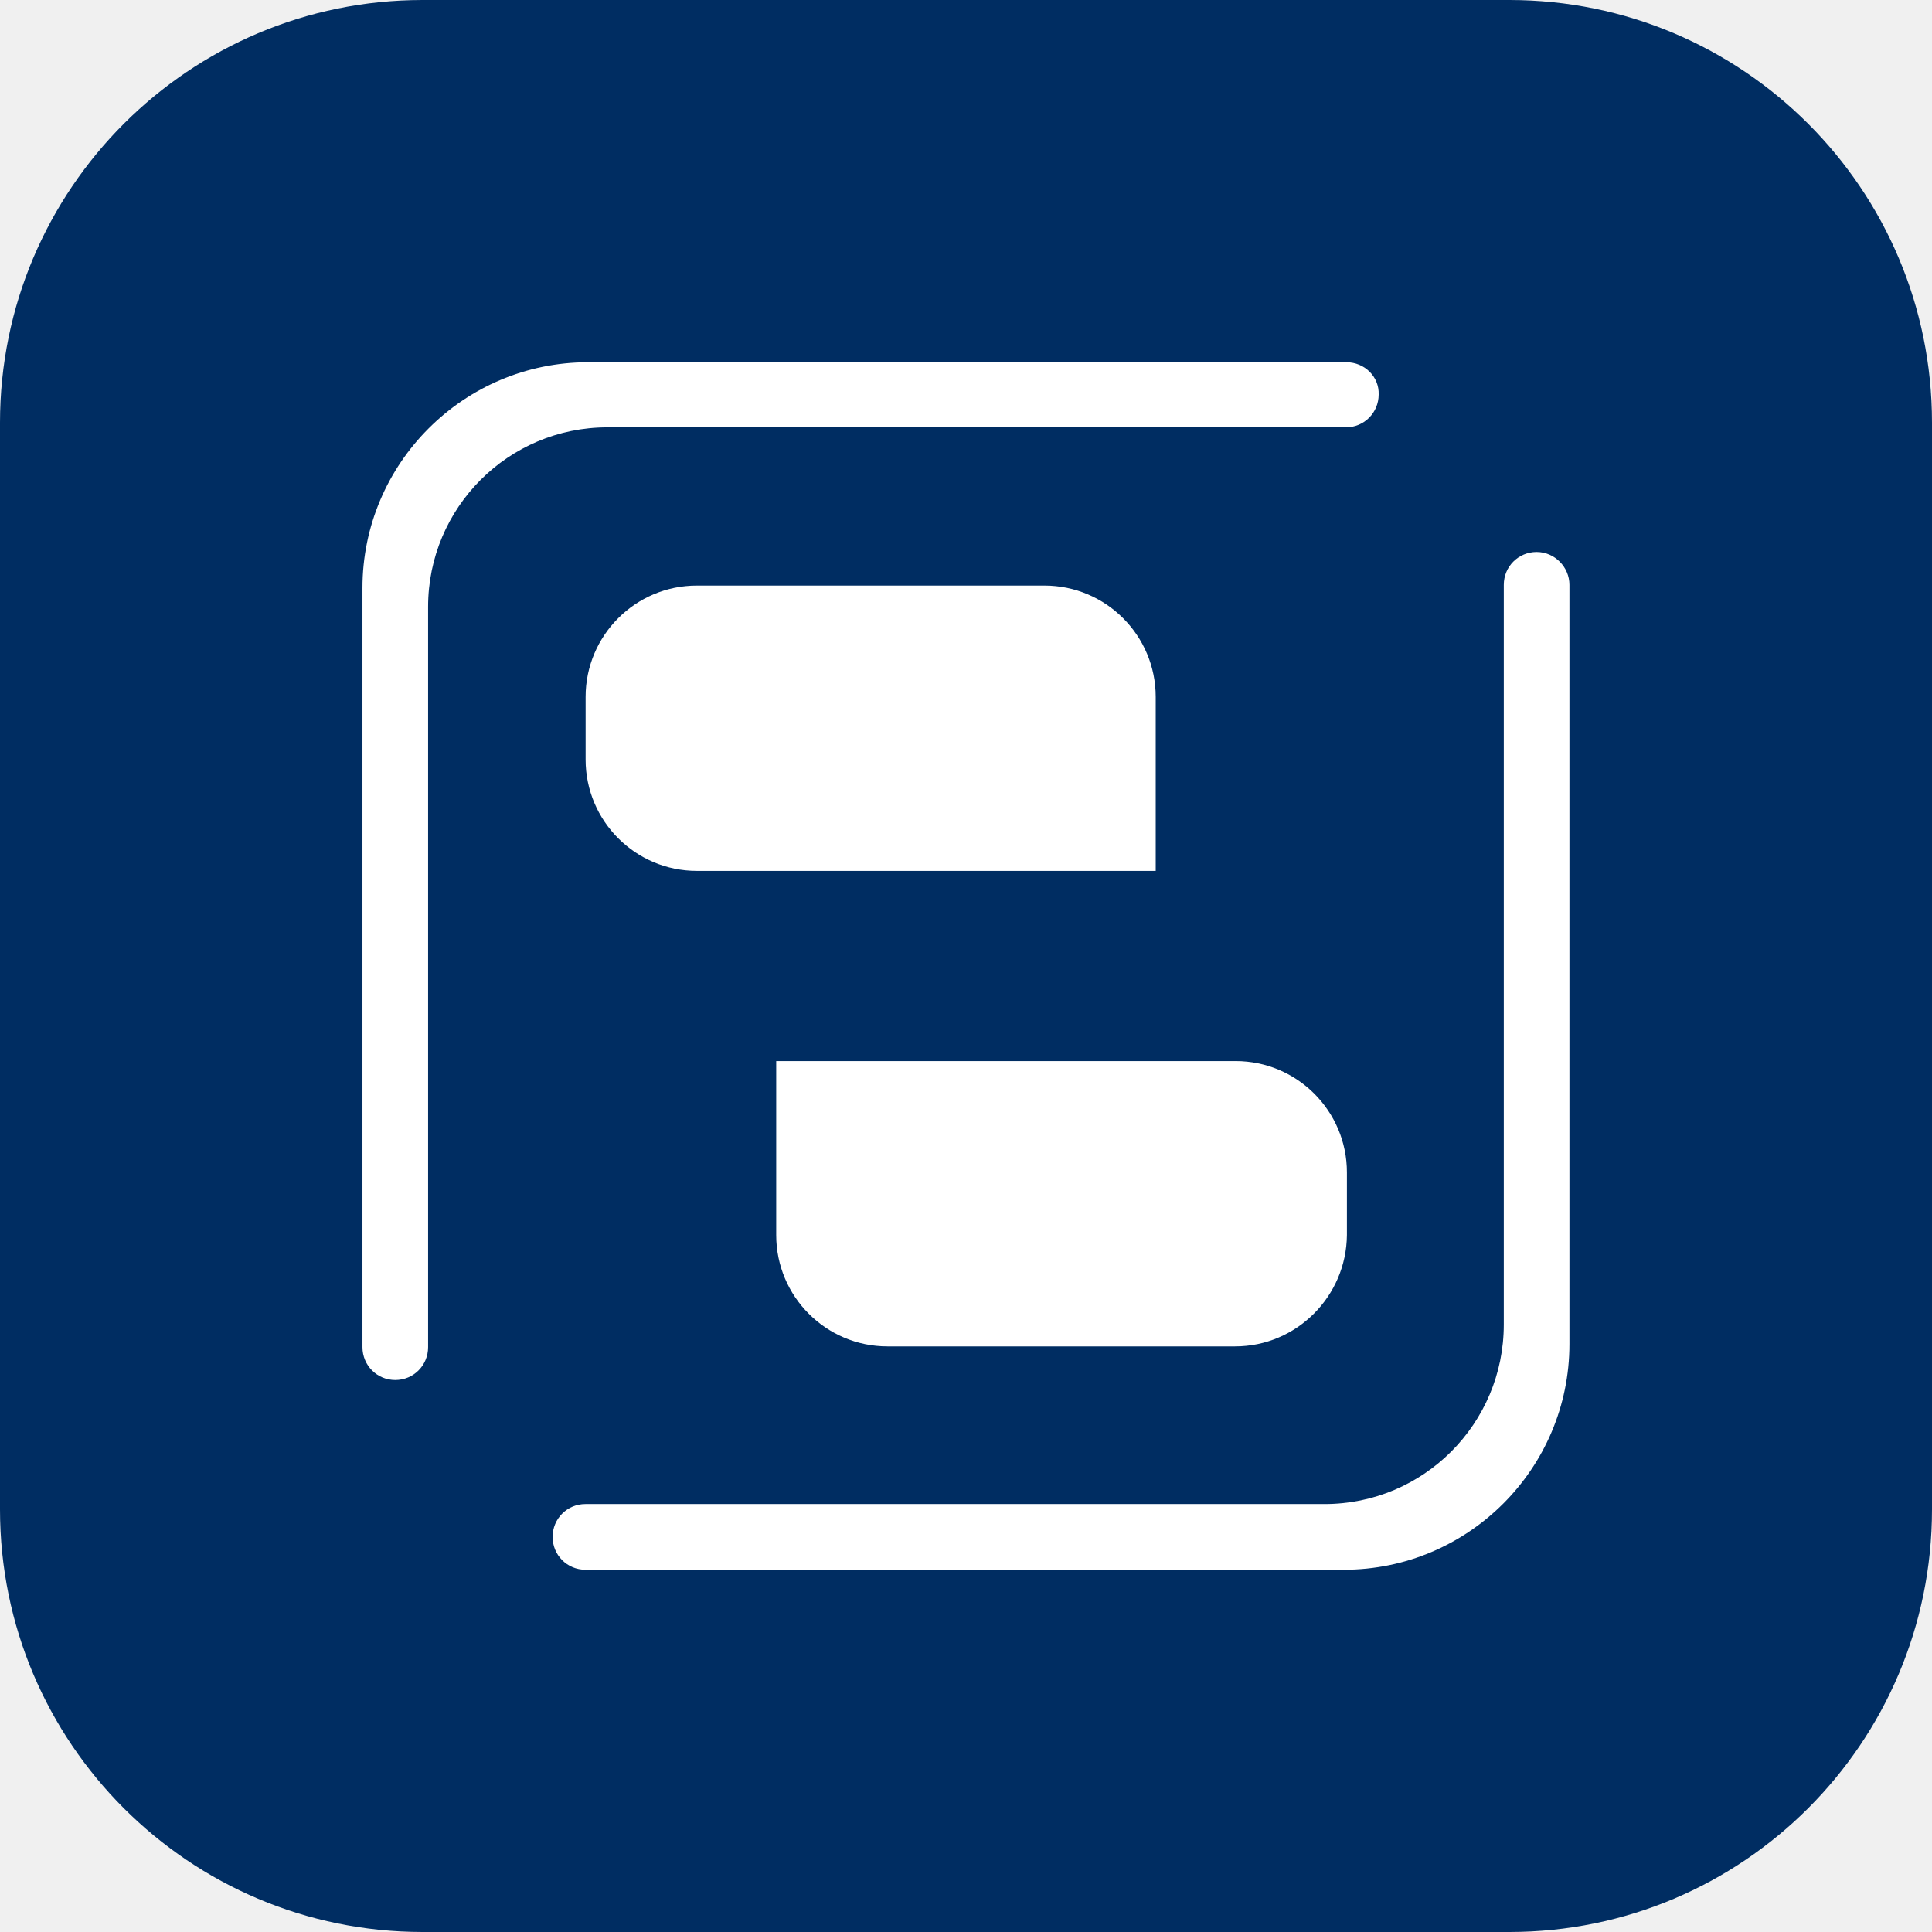
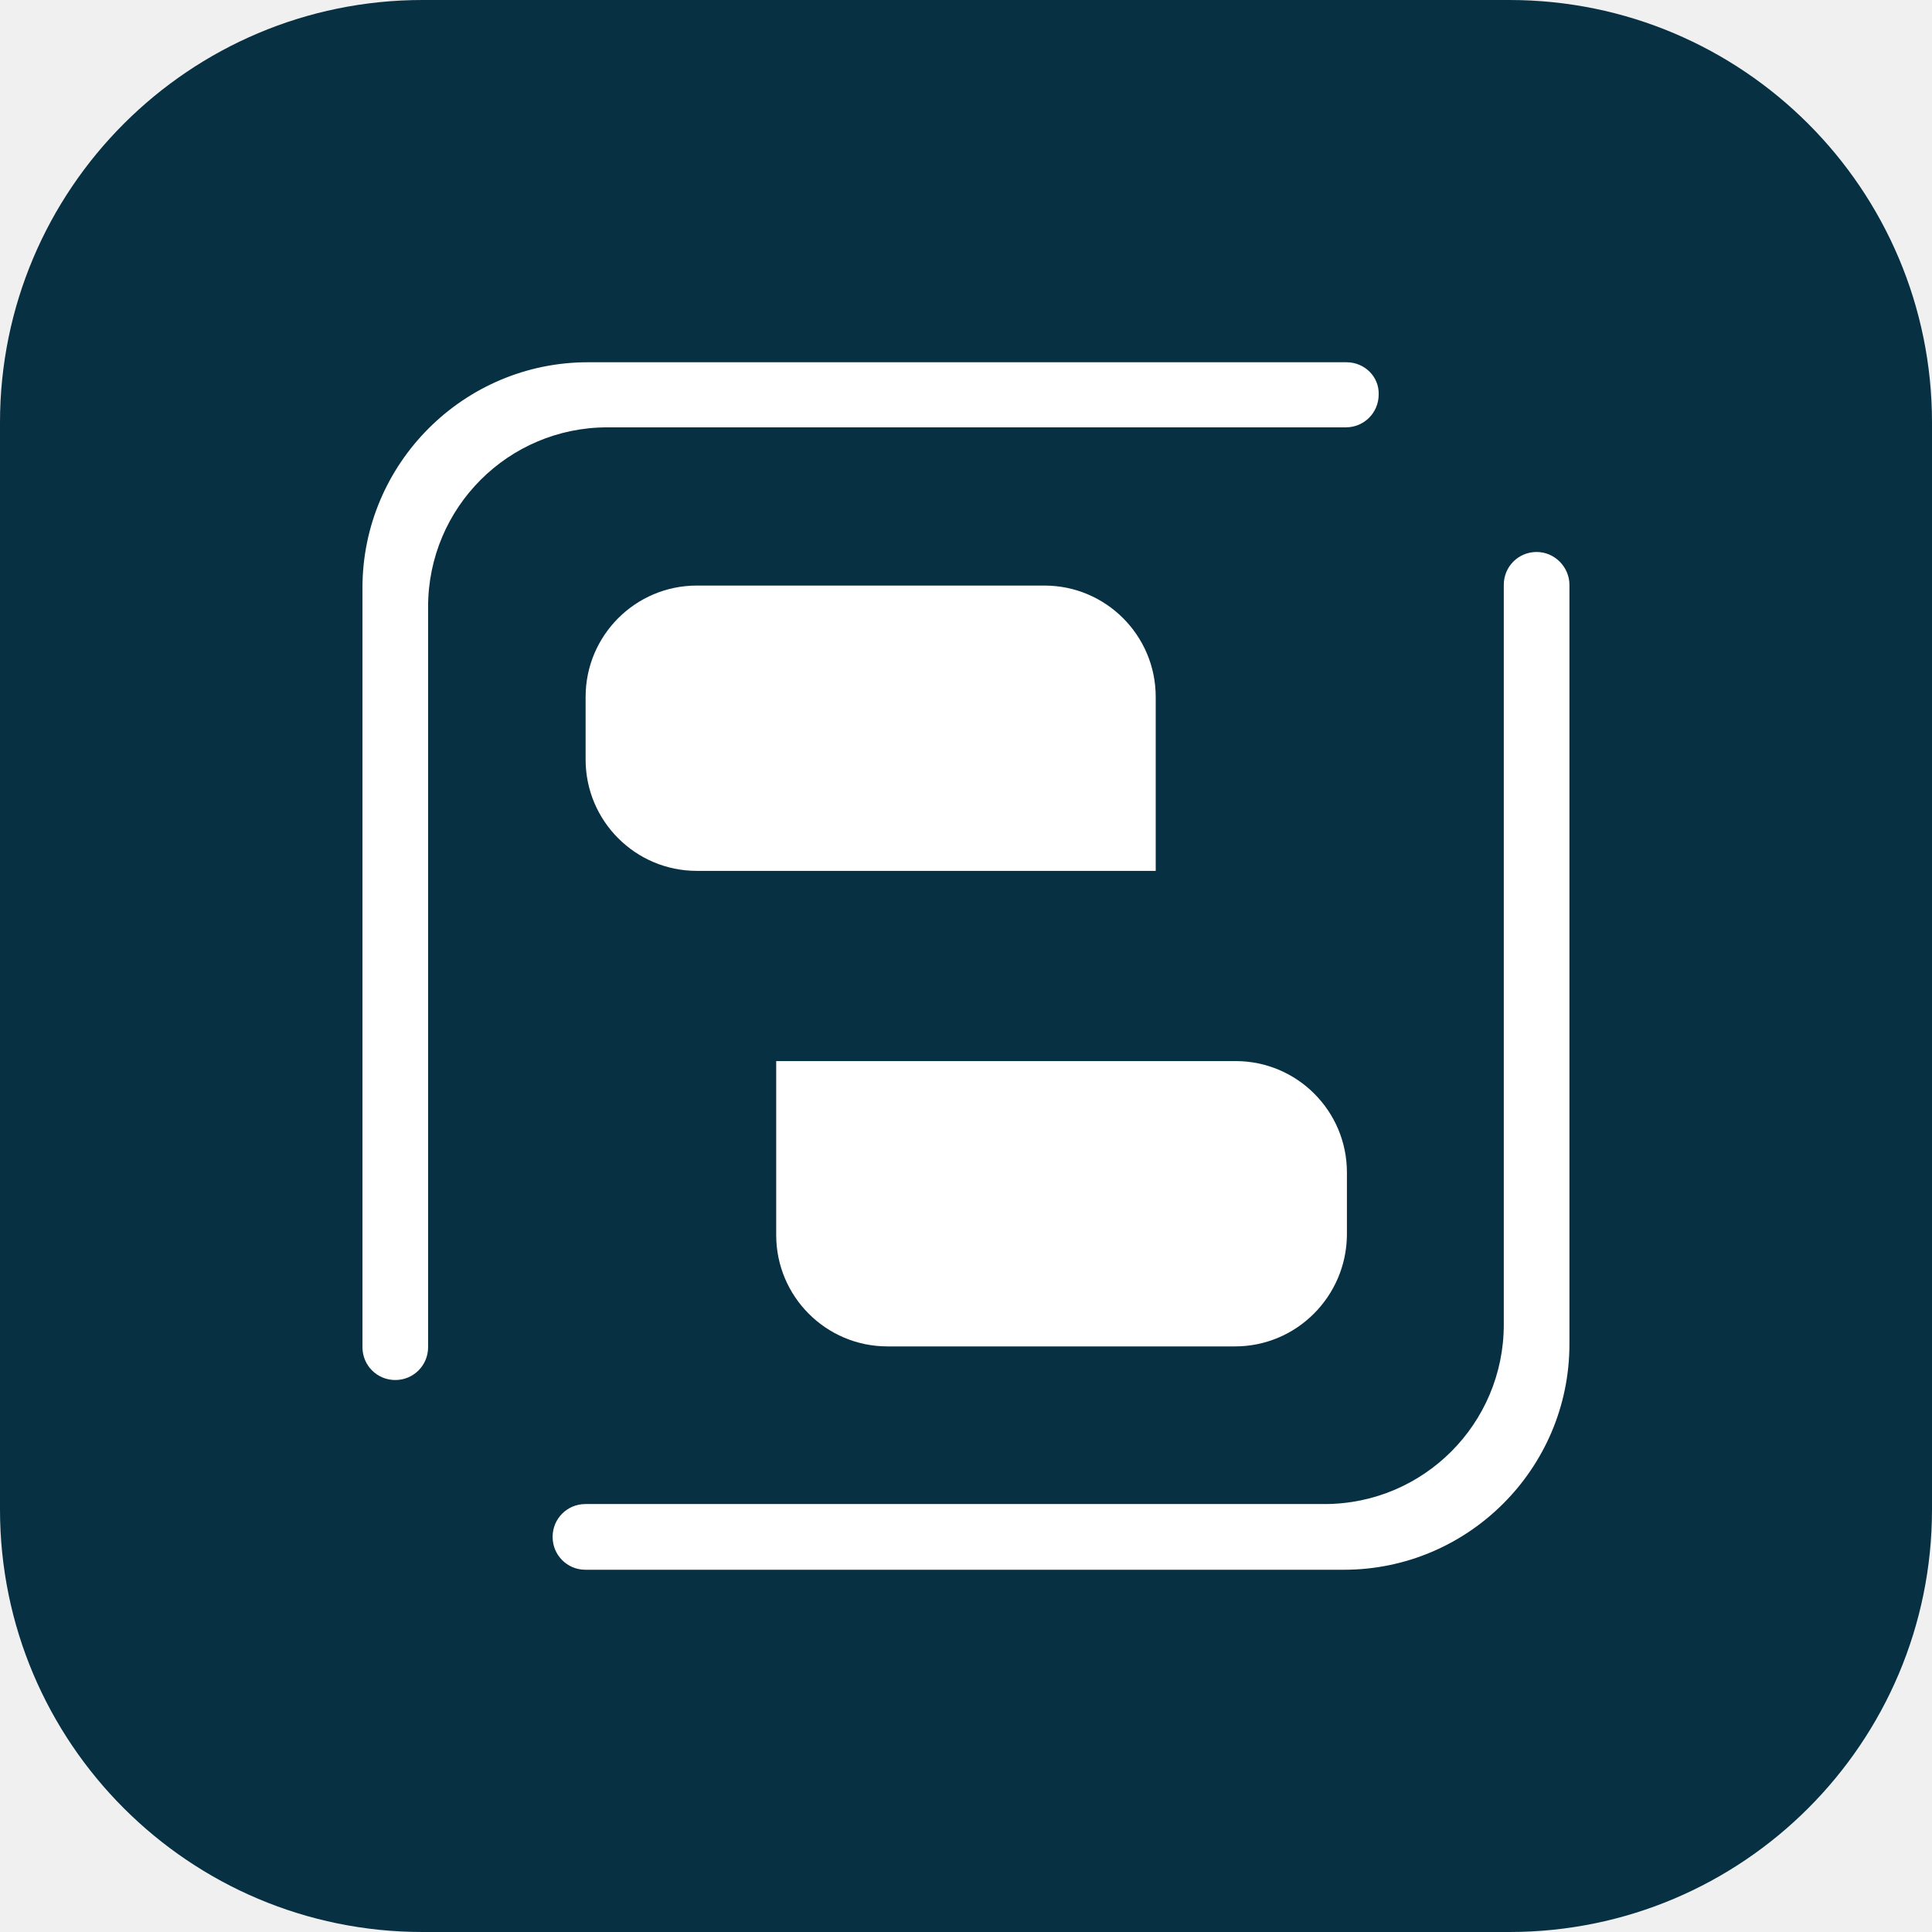
<svg xmlns="http://www.w3.org/2000/svg" viewBox="0 0 64 64">
-   <rect width="64" height="64" rx="14" fill="#002D62" />
+   <rect width="64" height="64" rx="14" fill="#073042" />
  <svg x="12" y="12" width="40" height="40" viewBox="0 0 2887 2888">
    <path d="M1898.69 1216.5H799.734C652.916 1216.5 533.717 1097.19 533.717 950.238V800.374C533.717 653.419 652.916 534.109 799.734 534.109H1631.22C1778.04 534.109 1897.24 653.419 1897.24 800.374V1216.5H1898.69Z" fill="white" />
    <path d="M2087.07 2353.81H1255.58C1108.76 2353.81 989.564 2234.5 989.564 2087.55V1671.42H2088.52C2235.34 1671.42 2354.54 1790.73 2354.54 1937.68V2087.55C2353.09 2234.5 2233.89 2353.81 2087.07 2353.81Z" fill="white" />
    <path d="M2353.46 0L539.304 0C242.759 0 0 241.529 0 539.804L0 2355.64C0 2399.29 34.888 2434.21 78.497 2434.21C122.106 2434.21 156.994 2399.29 156.994 2355.64L156.994 584.909C156.994 347.744 348.876 155.685 585.821 155.685L2352 155.685C2395.61 155.685 2430.5 120.765 2430.5 77.115C2431.96 34.92 2397.07 0 2353.46 0Z" fill="white" />
    <path d="M2808.24 453.789C2764.63 453.789 2729.74 488.709 2729.74 532.359V2301.63C2729.74 2538.8 2537.86 2730.86 2300.92 2730.86H533.28C489.671 2730.86 454.783 2765.78 454.783 2809.43C454.783 2853.08 489.671 2888 533.28 2888H2347.43C2643.98 2888 2886.74 2646.47 2886.74 2348.19V532.359C2886.74 490.164 2851.85 453.789 2808.24 453.789Z" fill="white" />
  </svg>
</svg>
